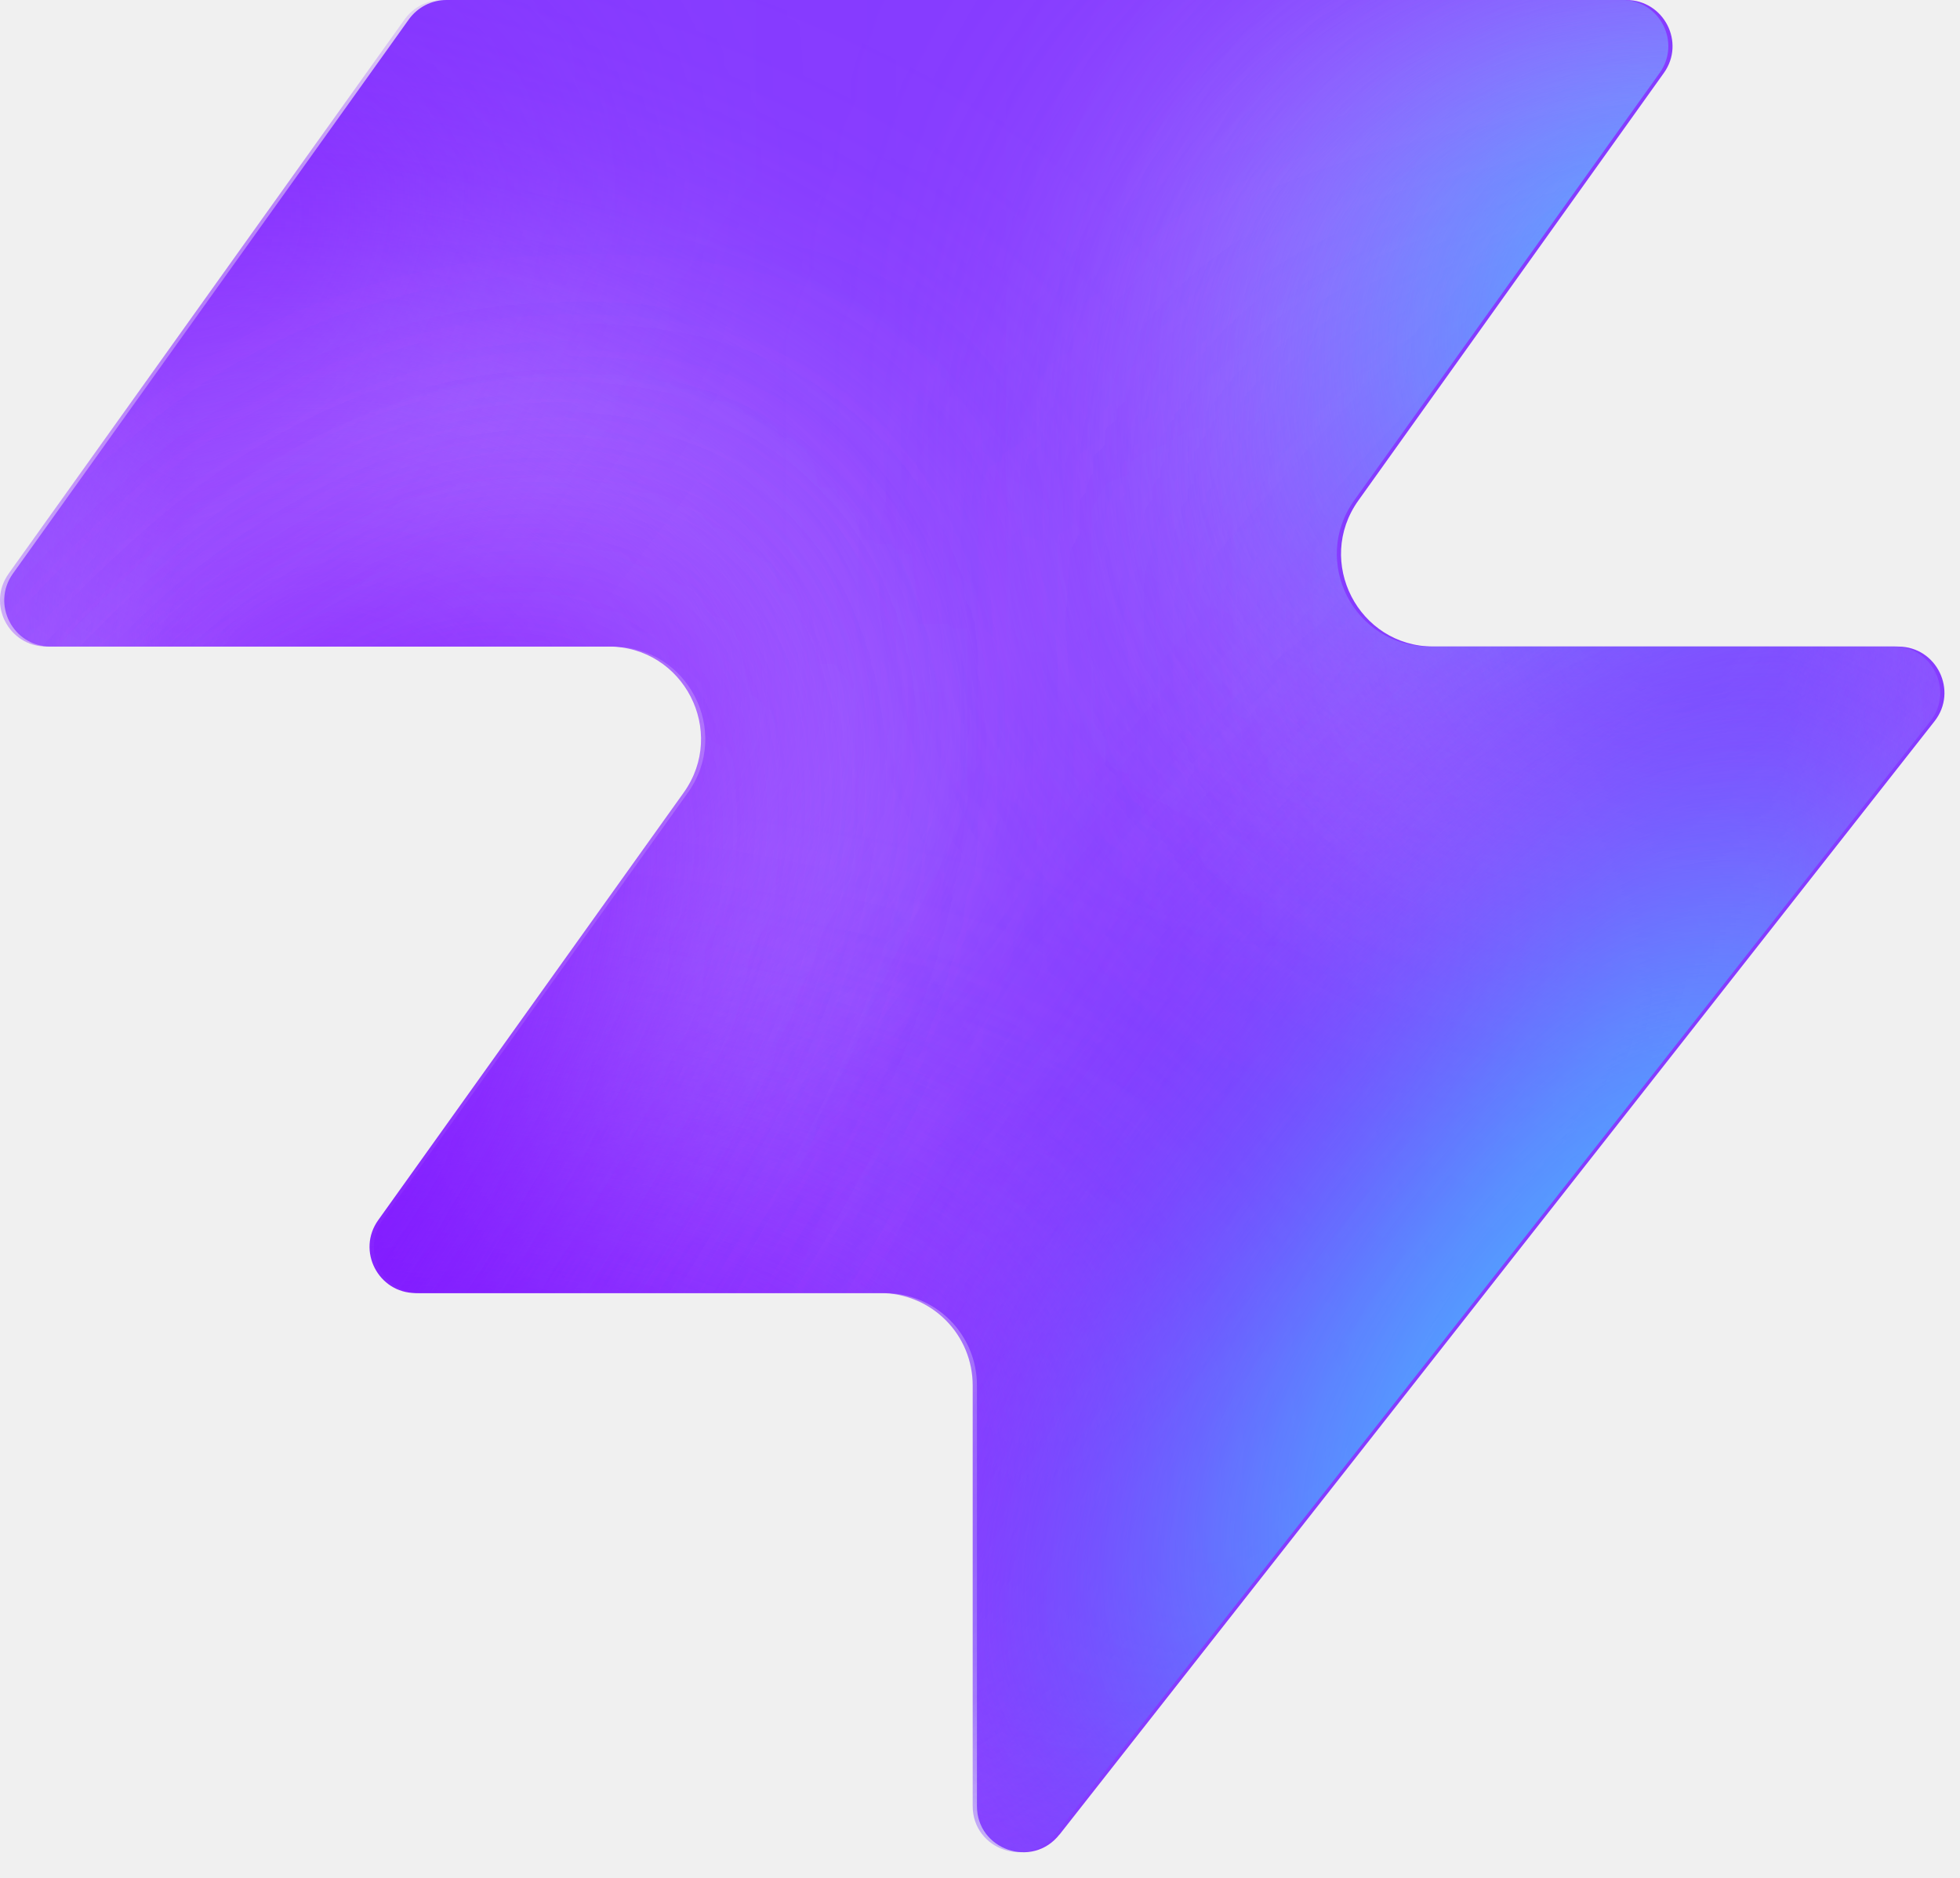
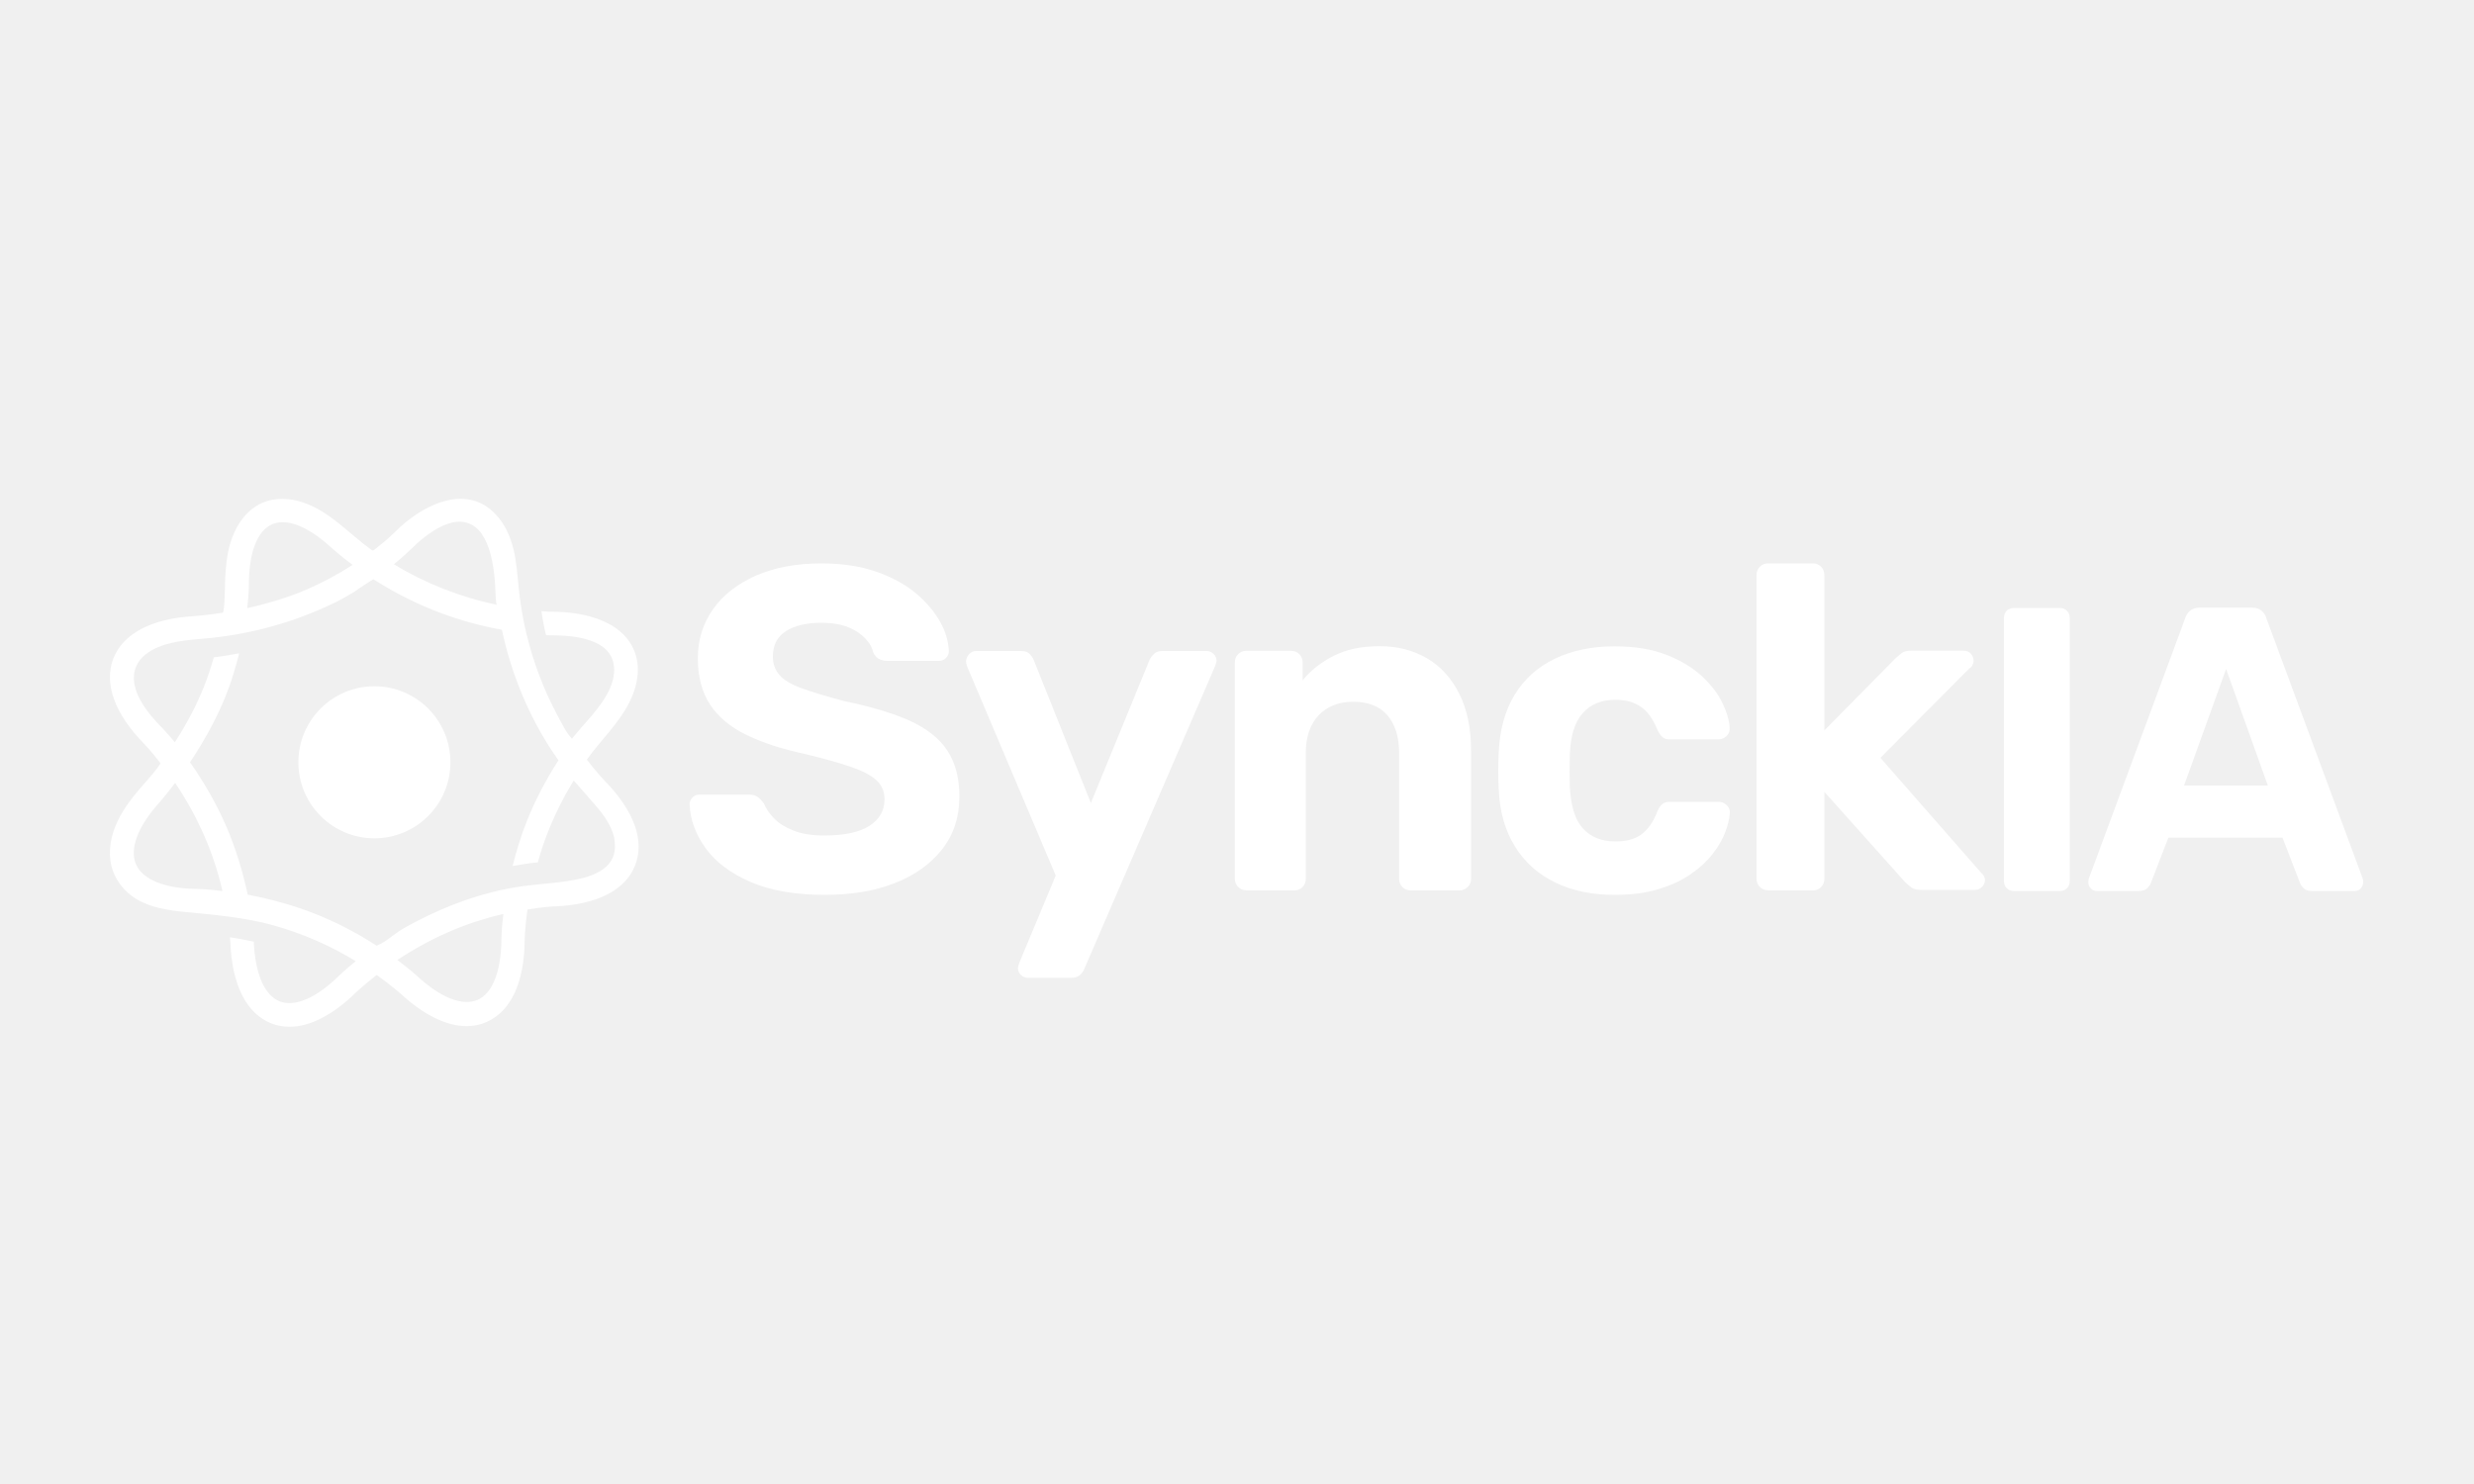
- <svg xmlns="http://www.w3.org/2000/svg" width="48" height="46" fill="none" viewBox="0 0 48 46">
-   <path fill="#863bff" d="M25.946 44.938c-.664.845-2.021.375-2.021-.698V33.937a2.26 2.26 0 0 0-2.262-2.262H10.287c-.92 0-1.456-1.04-.92-1.788l7.48-10.471c1.07-1.497 0-3.578-1.842-3.578H1.237c-.92 0-1.456-1.04-.92-1.788L10.013.474c.214-.297.556-.474.92-.474h28.894c.92 0 1.456 1.04.92 1.788l-7.48 10.471c-1.07 1.498 0 3.579 1.842 3.579h11.377c.943 0 1.473 1.088.89 1.83L25.947 44.94z" style="fill:#863bff;fill:color(display-p3 .525 .23 1);fill-opacity:1" />
-   <mask id="a" width="48" height="46" x="0" y="0" maskUnits="userSpaceOnUse" style="mask-type:alpha">
-     <path fill="#000" d="M25.842 44.938c-.664.844-2.021.375-2.021-.698V33.937a2.26 2.26 0 0 0-2.262-2.262H10.183c-.92 0-1.456-1.04-.92-1.788l7.48-10.471c1.07-1.498 0-3.579-1.842-3.579H1.133c-.92 0-1.456-1.04-.92-1.787L9.91.473c.214-.297.556-.474.92-.474h28.894c.92 0 1.456 1.04.92 1.788l-7.48 10.471c-1.07 1.498 0 3.578 1.842 3.578h11.377c.943 0 1.473 1.088.89 1.832L25.843 44.94z" style="fill:#000;fill-opacity:1" />
-   </mask>
-   <g mask="url(#a)">
-     <g filter="url(#b)">
-       <ellipse cx="5.508" cy="14.704" fill="#ede6ff" rx="5.508" ry="14.704" style="fill:#ede6ff;fill:color(display-p3 .927 .903 1);fill-opacity:1" transform="matrix(.00324 1 1 -.00324 -4.47 31.516)" />
+ <svg xmlns="http://www.w3.org/2000/svg" version="1.1" id="Layer_1" x="0px" y="0px" viewBox="0 0 1500 900" style="enable-background:new 0 0 1500 900;" xml:space="preserve">
+   <style type="text/css">
+ 	.st0{fill:#FFFFFF;}
+ </style>
+   <g>
+     <g>
+       <g>
+         <path class="st0" d="M499.9,542.7c-17.9,0-32.8-2.6-44.8-7.8c-12-5.2-21.1-12-27.2-20.4s-9.4-17.3-9.8-26.8c0-1.5,0.6-2.8,1.7-4     c1.1-1.2,2.5-1.8,4.2-1.8h29.9c2.4,0,4.3,0.5,5.6,1.5c1.3,1,2.5,2.3,3.6,3.8c1.3,3.2,3.4,6.2,6.3,9.2c2.9,3,6.8,5.4,11.9,7.4     c5,2,11.3,2.9,18.7,2.9c12.1,0,21.2-2,27.2-5.9s9.1-9.2,9.1-15.9c0-4.8-1.6-8.7-4.9-11.7c-3.3-3-8.4-5.7-15.4-8.1     c-7-2.4-16.2-5-27.8-7.8c-14-3-25.8-6.8-35.6-11.6c-9.8-4.7-17.1-10.9-22.1-18.4c-4.9-7.5-7.4-16.9-7.4-28.1     c0-11.2,3.1-21.1,9.2-29.7c6.1-8.7,14.8-15.4,26-20.4c11.2-4.9,24.5-7.4,39.9-7.4c12.5,0,23.5,1.7,33.1,5     c9.6,3.4,17.6,7.7,24,13.1c6.4,5.4,11.3,11.2,14.7,17.3c3.4,6.1,5.1,12.1,5.3,17.9c0,1.5-0.6,2.8-1.7,4c-1.1,1.2-2.5,1.8-4.2,1.8     h-31.3c-1.9,0-3.5-0.4-5-1.1c-1.5-0.7-2.7-2-3.6-3.9c-1.1-4.8-4.4-9.1-9.9-12.7c-5.5-3.6-12.6-5.4-21.4-5.4     c-9.1,0-16.3,1.7-21.6,5c-5.3,3.4-8,8.5-8,15.4c0,4.5,1.3,8.2,4,11.3c2.7,3.1,7.3,5.8,13.7,8.1c6.4,2.3,14.9,4.9,25.6,7.7     c16.4,3.4,29.7,7.4,39.9,12c10.2,4.7,17.8,10.7,22.6,18c4.8,7.4,7.3,16.6,7.3,27.8c0,12.5-3.5,23.2-10.5,32.1     c-7,8.9-16.6,15.8-28.8,20.5C530.3,540.4,516.1,542.7,499.9,542.7z" />
+         <path class="st0" d="M623,593c-1.5,0-2.8-0.6-4-1.7c-1.2-1.1-1.8-2.5-1.8-4.2c0-0.4,0.1-0.9,0.3-1.5c0.2-0.7,0.5-1.4,0.8-2.4     l21.8-52.2l-53.6-126.5c-0.6-1.5-0.8-2.7-0.8-3.6c0.2-1.7,0.8-3.1,2-4.3c1.1-1.2,2.5-1.8,4.2-1.8h27.1c2.4,0,4.2,0.6,5.3,1.8     c1.1,1.2,2,2.5,2.5,3.8l34.6,86.6l35.5-86.6c0.7-1.5,1.7-2.8,2.8-3.9c1.1-1.1,2.9-1.7,5.3-1.7h26.5c1.7,0,3.1,0.6,4.3,1.8     c1.2,1.2,1.8,2.6,1.8,4c0,0.9-0.4,2.2-1.1,3.9l-79,182.9c-0.6,1.5-1.4,2.8-2.7,3.9c-1.2,1.1-3,1.7-5.4,1.7H623z" />
+         <path class="st0" d="M755.4,539.9c-1.9,0-3.4-0.7-4.7-2c-1.3-1.3-2-3-2-5V401.7c0-2,0.7-3.7,2-5c1.3-1.3,2.9-2,4.7-2h27.4     c2,0,3.7,0.7,5,2c1.3,1.3,2,3,2,5v10.9c4.8-6,11.1-10.9,18.7-14.8c7.6-3.9,16.9-5.9,27.9-5.9c11,0,20.6,2.5,28.9,7.4     c8.3,4.9,14.8,12.1,19.5,21.5c4.7,9.4,7.1,20.8,7.1,34.2V533c0,2.1-0.7,3.7-2.1,5c-1.4,1.3-3,2-4.9,2h-29.6c-2.1,0-3.7-0.7-5-2     c-1.3-1.3-2-3-2-5v-76.2c0-9.9-2.4-17.5-7.1-23c-4.7-5.5-11.7-8.2-20.8-8.2c-8.8,0-15.7,2.8-20.9,8.2c-5.2,5.5-7.8,13.2-7.8,23     V533c0,2.1-0.7,3.7-2,5c-1.3,1.3-2.9,2-4.7,2H755.4z" />
+         <path class="st0" d="M978.8,542.7c-13.6,0-25.6-2.5-35.9-7.5c-10.3-5-18.5-12.3-24.4-21.9c-6-9.6-9.2-21.1-9.8-34.5     c-0.2-3-0.3-6.7-0.3-11.3c0-4.6,0.1-8.3,0.3-11.3c0.6-13.6,3.8-25.2,9.6-34.8c5.9-9.6,14-16.9,24.4-21.9c10.4-5,22.4-7.5,36-7.5     c12.5,0,23.1,1.7,31.8,5.2c8.7,3.4,15.9,7.8,21.5,13c5.6,5.2,9.7,10.7,12.4,16.3c2.7,5.7,4.1,10.7,4.3,14.9     c0.2,1.9-0.4,3.5-1.8,4.9c-1.4,1.4-3,2.1-4.9,2.1h-29.9c-1.9,0-3.3-0.5-4.3-1.5c-1-1-2-2.5-2.9-4.3c-2.6-6.5-6-11.2-10.1-14     c-4.1-2.8-9.2-4.2-15.4-4.2c-8.4,0-15,2.7-19.8,8.1c-4.8,5.4-7.4,13.8-7.8,25.1c-0.2,7.3-0.2,13.9,0,19.8     c0.6,11.5,3.2,19.9,8,25.1c4.7,5.2,11.3,7.8,19.7,7.8c6.5,0,11.7-1.4,15.6-4.2c3.9-2.8,7.2-7.4,9.8-14c0.7-1.9,1.7-3.3,2.8-4.3     c1.1-1,2.6-1.5,4.5-1.5h29.9c1.9,0,3.5,0.7,4.9,2.1c1.4,1.4,2,3,1.8,4.9c-0.2,3.2-1.1,6.9-2.7,11.2c-1.6,4.3-4.1,8.7-7.5,13.1     c-3.4,4.5-7.9,8.6-13.3,12.4c-5.4,3.8-12,6.9-19.7,9.2C998,541.6,989,542.7,978.8,542.7z" />
+         <path class="st0" d="M1072,539.9c-2.1,0-3.7-0.7-5-2c-1.3-1.3-2-3-2-5V348.7c0-2,0.7-3.7,2-5c1.3-1.3,3-2,5-2h27.4     c1.9,0,3.4,0.7,4.7,2c1.3,1.3,2,3,2,5V443l43-43.6c1.5-1.3,2.8-2.4,4-3.4c1.2-0.9,3.1-1.4,5.7-1.4h31.6c1.9,0,3.4,0.6,4.5,1.8     c1.1,1.2,1.7,2.7,1.7,4.3c0,0.7-0.2,1.6-0.6,2.5c-0.4,0.9-1,1.7-2,2.2l-53.9,54.2l60.9,69.5c1.7,1.5,2.5,3,2.5,4.5     c0,1.7-0.6,3.1-1.8,4.3c-1.2,1.2-2.7,1.8-4.3,1.8H1165c-2.8,0-4.8-0.5-6-1.4c-1.2-0.9-2.6-2-4-3.4l-48.9-54.7V533     c0,2.1-0.7,3.7-2,5c-1.3,1.3-2.9,2-4.7,2H1072z" />
+       </g>
    </g>
-     <g filter="url(#c)">
-       <ellipse cx="10.399" cy="29.851" fill="#ede6ff" rx="10.399" ry="29.851" style="fill:#ede6ff;fill:color(display-p3 .927 .903 1);fill-opacity:1" transform="matrix(.00324 1 1 -.00324 -39.328 7.883)" />
+     <g>
+       <g>
+         <path class="st0" d="M1221.1,540.4c-1.8,0-3.3-0.6-4.4-1.7c-1.1-1.1-1.7-2.6-1.7-4.4V374.8c0-1.8,0.6-3.3,1.7-4.4     c1.1-1.1,2.6-1.7,4.4-1.7h27.7c1.8,0,3.3,0.6,4.4,1.7c1.1,1.1,1.7,2.6,1.7,4.4v159.5c0,1.8-0.6,3.3-1.7,4.4     c-1.1,1.1-2.6,1.7-4.4,1.7H1221.1z" />
+         <path class="st0" d="M1271.4,540.4c-1.5,0-2.7-0.5-3.7-1.6c-1-1.1-1.5-2.2-1.5-3.6c0-0.8,0.1-1.6,0.2-2.2l58.4-157.8     c0.5-1.8,1.5-3.4,2.9-4.7c1.5-1.3,3.5-2,6.1-2h31.4c2.6,0,4.7,0.7,6.1,2c1.5,1.3,2.5,2.9,2.9,4.7l58.4,157.8     c0.2,0.7,0.2,1.4,0.2,2.2c0,1.3-0.5,2.5-1.5,3.6c-1,1.1-2.2,1.6-3.7,1.6h-25.5c-2.5,0-4.3-0.6-5.4-1.7c-1.1-1.1-1.9-2.2-2.2-3.2     l-10.6-27.5h-69.2l-10.6,27.5c-0.3,1-1.1,2-2.2,3.2c-1.1,1.1-2.9,1.7-5.4,1.7H1271.4z M1324.2,476.4h50.8l-25.3-70.7     L1324.2,476.4z" />
+       </g>
    </g>
-     <g filter="url(#d)">
-       <ellipse cx="5.508" cy="30.487" fill="#7e14ff" rx="5.508" ry="30.487" style="fill:#7e14ff;fill:color(display-p3 .492 .077 1);fill-opacity:1" transform="rotate(89.814 -25.913 -14.639)scale(1 -1)" />
-     </g>
-     <g filter="url(#e)">
-       <ellipse cx="5.508" cy="30.599" fill="#7e14ff" rx="5.508" ry="30.599" style="fill:#7e14ff;fill:color(display-p3 .492 .077 1);fill-opacity:1" transform="rotate(89.814 -32.644 -3.334)scale(1 -1)" />
-     </g>
-     <g filter="url(#f)">
-       <ellipse cx="5.508" cy="30.599" fill="#7e14ff" rx="5.508" ry="30.599" style="fill:#7e14ff;fill:color(display-p3 .492 .077 1);fill-opacity:1" transform="matrix(.00324 1 1 -.00324 -34.34 30.47)" />
-     </g>
-     <g filter="url(#g)">
-       <ellipse cx="14.072" cy="22.078" fill="#ede6ff" rx="14.072" ry="22.078" style="fill:#ede6ff;fill:color(display-p3 .927 .903 1);fill-opacity:1" transform="rotate(93.35 24.506 48.493)scale(-1 1)" />
-     </g>
-     <g filter="url(#h)">
-       <ellipse cx="3.47" cy="21.501" fill="#7e14ff" rx="3.47" ry="21.501" style="fill:#7e14ff;fill:color(display-p3 .492 .077 1);fill-opacity:1" transform="rotate(89.009 28.708 47.59)scale(-1 1)" />
-     </g>
-     <g filter="url(#i)">
-       <ellipse cx="3.47" cy="21.501" fill="#7e14ff" rx="3.47" ry="21.501" style="fill:#7e14ff;fill:color(display-p3 .492 .077 1);fill-opacity:1" transform="rotate(89.009 28.708 47.59)scale(-1 1)" />
-     </g>
-     <g filter="url(#j)">
-       <ellipse cx=".387" cy="8.972" fill="#7e14ff" rx="4.407" ry="29.108" style="fill:#7e14ff;fill:color(display-p3 .492 .077 1);fill-opacity:1" transform="rotate(39.51 .387 8.972)" />
-     </g>
-     <g filter="url(#k)">
-       <ellipse cx="47.523" cy="-6.092" fill="#7e14ff" rx="4.407" ry="29.108" style="fill:#7e14ff;fill:color(display-p3 .492 .077 1);fill-opacity:1" transform="rotate(37.892 47.523 -6.092)" />
-     </g>
-     <g filter="url(#l)">
-       <ellipse cx="41.412" cy="6.333" fill="#47bfff" rx="5.971" ry="9.665" style="fill:#47bfff;fill:color(display-p3 .28 .748 1);fill-opacity:1" transform="rotate(37.892 41.412 6.333)" />
-     </g>
-     <g filter="url(#m)">
-       <ellipse cx="-1.879" cy="38.332" fill="#7e14ff" rx="4.407" ry="29.108" style="fill:#7e14ff;fill:color(display-p3 .492 .077 1);fill-opacity:1" transform="rotate(37.892 -1.88 38.332)" />
-     </g>
-     <g filter="url(#n)">
-       <ellipse cx="-1.879" cy="38.332" fill="#7e14ff" rx="4.407" ry="29.108" style="fill:#7e14ff;fill:color(display-p3 .492 .077 1);fill-opacity:1" transform="rotate(37.892 -1.88 38.332)" />
-     </g>
-     <g filter="url(#o)">
-       <ellipse cx="35.651" cy="29.907" fill="#7e14ff" rx="4.407" ry="29.108" style="fill:#7e14ff;fill:color(display-p3 .492 .077 1);fill-opacity:1" transform="rotate(37.892 35.651 29.907)" />
-     </g>
-     <g filter="url(#p)">
-       <ellipse cx="38.418" cy="32.4" fill="#47bfff" rx="5.971" ry="15.297" style="fill:#47bfff;fill:color(display-p3 .28 .748 1);fill-opacity:1" transform="rotate(37.892 38.418 32.4)" />
+     <g>
+       <circle class="st0" cx="227" cy="462.3" r="46.1" />
+       <path class="st0" d="M366.5,473.4c-0.2-0.2-4.6-4.8-10.7-12.7c8.3-11.7,19.2-21.7,25.7-34.6c4.3-8.4,6.6-18.1,4.4-27.2    c-5.4-22.1-31.5-27.9-51.1-27.9c0,0-2.4,0-6.5-0.3c0.8,5.7,1.8,10.8,2.8,14.5c2.2,0.1,3.4,0.1,3.6,0.1    c13.3,0.1,36.1,1.9,37.6,19.2c0.4,4.8-0.9,9.6-2.9,13.9c-2.7,5.7-6.6,10.8-10.7,15.7c-1,1.1-12.1,13.8-11.9,14    c-3.9-4.4-6.5-9.9-9.2-15c-2.9-5.5-5.6-11.2-8-16.9c-4.8-11.5-8.6-23.5-11.3-35.7c-1.7-7.9-3-15.9-3.8-23.9    c-0.8-7.9-1.3-15.9-3.2-23.6c-1.9-7.8-5.3-15.3-10.8-21.1c-17.2-18.2-41.8-6.7-57.4,7.3c-1.5,1.4-3,2.8-4.4,4.2    c-3.6,3.6-7.7,6.7-11.6,9.9c-0.4,0.3-0.8,0.6-1.2,0.5c-0.2,0-0.5-0.2-0.7-0.3c-6.8-5-13.1-10.7-19.7-16    c-6.6-5.3-13.7-10.1-21.8-12.8c-8-2.7-17-3.1-24.8,0.3c-9.9,4.4-16.4,14.4-19.4,24.9c-2,7-2.7,14.3-3,21.5    c-0.1,1.6-0.2,20-1.5,20.2c-10.5,1.6-17.6,2.1-17.7,2.1c-25.5,1.5-42.7,10.6-48.6,25.7c-5.8,15.1,0.8,33.5,18.7,51.7    c0,0,4.1,4.2,9.8,11.6c0.7,0.9-10.2,13.1-11.8,14.9c-6.2,7.2-12.1,14.9-15.6,23.9c-3.4,8.5-4.4,18.2-1.3,26.8    c2.5,6.9,7.6,12.8,13.8,16.7c8.9,5.5,19.7,7.1,30.1,8.1c18.2,1.8,36,3.2,53.8,8.2c17.4,4.9,34.1,12.2,49.5,21.6    c-6.3,5.1-9.9,8.6-10.1,8.8c-13.7,13.5-26.9,19.2-36,15.6c-9.2-3.6-14.9-16.7-15.7-36c0,0,0-0.1,0-0.2c-5-1.1-10-2-14.5-2.7    c0.2,2.2,0.3,3.5,0.3,3.5c1,25.5,9.8,42.8,24.7,48.7c3.5,1.4,7.3,2.1,11.1,2.1c12.4,0,26.3-7.1,40.2-20.7    c0.1-0.1,4.7-4.5,12.7-10.7c9.2,6.6,14.7,11.5,14.7,11.5c13.9,12.8,27.6,19.5,39.8,19.5c4.3,0,8.3-0.8,12.1-2.5    c14.7-6.4,22.9-23.9,23.1-49.5c0-0.1,0.1-7.4,1.7-18.7c10-1.7,16.5-1.9,16.5-1.9c25.5-1,42.8-9.8,48.7-24.7    C391.1,509.8,384.4,491.6,366.5,473.4z M248.8,333.4c9.4-9.4,28.8-25.2,41.4-11.9c2.7,2.9,4.5,6.5,5.9,10.3    c2,5.8,3.1,11.8,3.7,17.9c0.3,3,0.5,6,0.6,9c0,0.7,0.2,8,0.9,8.1c-22.1-4.6-43.2-12.9-62.5-24.6    C245.1,337.1,248.6,333.6,248.8,333.4z M150.9,354.4c0-19.3,5.1-32.5,14-36.4c1.9-0.8,4.1-1.3,6.4-1.3c8.3,0,18.8,5.4,29.9,15.7    c0.2,0.2,4.8,4.4,12.6,10.2c-8.9,5.7-18.1,10.7-27.6,14.8c-10.6,4.6-23,8.5-36.3,11.4C150.9,360.1,150.9,354.7,150.9,354.4z     M119.3,539.1c-19.3-0.2-32.7-5.6-36.8-14.8c-4.1-9.3,0.9-22.8,13.8-37.2c0.2-0.2,4.2-4.8,9.9-12.3c7,10.4,12.9,21.2,17.7,32.2    c4.6,10.5,8.3,21.7,11,33.4C125.6,539.2,119.7,539.1,119.3,539.1z M304,569.9c-0.2,19.3-5.4,32.6-14.5,36.5    c-9.1,3.9-22.4-1.3-36.5-14.4c-0.2-0.2-4.6-4.2-12.1-9.8c10-6.6,20.4-12.3,30.9-16.9c10.5-4.6,21.7-8.3,33.4-11    C304,563.7,304,569.6,304,569.9z M371.8,519.4c-2.8,7.4-10.9,11.2-18.5,13.1c-11.8,3-24.1,3.3-36.1,4.9    c-25.6,3.5-50.4,13.1-72.8,25.8c-5.1,2.9-10.1,7.9-15.5,10.1c-0.1,0.1-0.4,0.3-0.6,0.2c-12.2-7.9-24.8-14.4-37.5-19.4    c-12.7-5-26.4-8.8-40.6-11.5c-3.1-14.5-7.4-28.4-13-41.4c-5.8-13.4-13.2-26.4-22-38.9c9.2-13.8,16.5-27.4,21.7-40.4    c3.3-8.2,5.9-16.8,8.1-25.7c-6.2,1.2-11.3,2-15.4,2.5c-1.7,6.1-3.7,12.1-6,17.9c-4.3,10.8-10.2,22.1-17.6,33.6    c-4.7-5.8-7.9-9-8.1-9.2c-8.6-8.7-20.8-23.5-15.4-36.7c2.3-5.7,7.8-9.5,13.5-11.9c10-4.1,21.1-4.4,31.8-5.5    c25.5-2.6,50.7-9.7,73.9-20.8c4.3-2,8.4-4.4,12.5-6.8c1.3-0.8,11.8-8.3,12.4-7.9c20.9,13.4,43.9,23.1,68.2,28.6    c3.1,0.7,6.3,1.4,9.5,1.9c5.2,24.4,14.4,47.8,27.5,69c2.2,3.5,4.4,6.9,6.8,10.2c-7.9,12.2-14.4,24.8-19.4,37.5    c-3.4,8.5-6.1,17.4-8.4,26.6c4.8-0.9,10-1.7,15.3-2.2c1.8-6.6,3.9-13,6.4-19.1c4.1-10.3,9.2-20.5,15.3-30.5    c1.6,1.5,11.7,13.3,13.2,15c5,5.7,9.6,12.1,11.4,19.6C373,511.7,373.2,515.8,371.8,519.4z" />
    </g>
  </g>
-   <defs>
-     <filter id="b" width="60.045" height="41.654" x="-19.77" y="16.149" color-interpolation-filters="sRGB" filterUnits="userSpaceOnUse">
-       <feFlood flood-opacity="0" result="BackgroundImageFix" />
-       <feBlend in="SourceGraphic" in2="BackgroundImageFix" result="shape" />
-       <feGaussianBlur result="effect1_foregroundBlur_2002_17158" stdDeviation="7.659" />
-     </filter>
-     <filter id="c" width="90.34" height="51.437" x="-54.613" y="-7.533" color-interpolation-filters="sRGB" filterUnits="userSpaceOnUse">
-       <feFlood flood-opacity="0" result="BackgroundImageFix" />
-       <feBlend in="SourceGraphic" in2="BackgroundImageFix" result="shape" />
-       <feGaussianBlur result="effect1_foregroundBlur_2002_17158" stdDeviation="7.659" />
-     </filter>
-     <filter id="d" width="79.355" height="29.4" x="-49.64" y="2.03" color-interpolation-filters="sRGB" filterUnits="userSpaceOnUse">
-       <feFlood flood-opacity="0" result="BackgroundImageFix" />
-       <feBlend in="SourceGraphic" in2="BackgroundImageFix" result="shape" />
-       <feGaussianBlur result="effect1_foregroundBlur_2002_17158" stdDeviation="4.596" />
-     </filter>
-     <filter id="e" width="79.579" height="29.4" x="-45.045" y="20.029" color-interpolation-filters="sRGB" filterUnits="userSpaceOnUse">
-       <feFlood flood-opacity="0" result="BackgroundImageFix" />
-       <feBlend in="SourceGraphic" in2="BackgroundImageFix" result="shape" />
-       <feGaussianBlur result="effect1_foregroundBlur_2002_17158" stdDeviation="4.596" />
-     </filter>
-     <filter id="f" width="79.579" height="29.4" x="-43.513" y="21.178" color-interpolation-filters="sRGB" filterUnits="userSpaceOnUse">
-       <feFlood flood-opacity="0" result="BackgroundImageFix" />
-       <feBlend in="SourceGraphic" in2="BackgroundImageFix" result="shape" />
-       <feGaussianBlur result="effect1_foregroundBlur_2002_17158" stdDeviation="4.596" />
-     </filter>
-     <filter id="g" width="74.749" height="58.852" x="15.756" y="-17.901" color-interpolation-filters="sRGB" filterUnits="userSpaceOnUse">
-       <feFlood flood-opacity="0" result="BackgroundImageFix" />
-       <feBlend in="SourceGraphic" in2="BackgroundImageFix" result="shape" />
-       <feGaussianBlur result="effect1_foregroundBlur_2002_17158" stdDeviation="7.659" />
-     </filter>
-     <filter id="h" width="61.377" height="25.362" x="23.548" y="2.284" color-interpolation-filters="sRGB" filterUnits="userSpaceOnUse">
-       <feFlood flood-opacity="0" result="BackgroundImageFix" />
-       <feBlend in="SourceGraphic" in2="BackgroundImageFix" result="shape" />
-       <feGaussianBlur result="effect1_foregroundBlur_2002_17158" stdDeviation="4.596" />
-     </filter>
-     <filter id="i" width="61.377" height="25.362" x="23.548" y="2.284" color-interpolation-filters="sRGB" filterUnits="userSpaceOnUse">
-       <feFlood flood-opacity="0" result="BackgroundImageFix" />
-       <feBlend in="SourceGraphic" in2="BackgroundImageFix" result="shape" />
-       <feGaussianBlur result="effect1_foregroundBlur_2002_17158" stdDeviation="4.596" />
-     </filter>
-     <filter id="j" width="56.045" height="63.649" x="-27.636" y="-22.853" color-interpolation-filters="sRGB" filterUnits="userSpaceOnUse">
-       <feFlood flood-opacity="0" result="BackgroundImageFix" />
-       <feBlend in="SourceGraphic" in2="BackgroundImageFix" result="shape" />
-       <feGaussianBlur result="effect1_foregroundBlur_2002_17158" stdDeviation="4.596" />
-     </filter>
-     <filter id="k" width="54.814" height="64.646" x="20.116" y="-38.415" color-interpolation-filters="sRGB" filterUnits="userSpaceOnUse">
-       <feFlood flood-opacity="0" result="BackgroundImageFix" />
-       <feBlend in="SourceGraphic" in2="BackgroundImageFix" result="shape" />
-       <feGaussianBlur result="effect1_foregroundBlur_2002_17158" stdDeviation="4.596" />
-     </filter>
-     <filter id="l" width="33.541" height="35.313" x="24.641" y="-11.323" color-interpolation-filters="sRGB" filterUnits="userSpaceOnUse">
-       <feFlood flood-opacity="0" result="BackgroundImageFix" />
-       <feBlend in="SourceGraphic" in2="BackgroundImageFix" result="shape" />
-       <feGaussianBlur result="effect1_foregroundBlur_2002_17158" stdDeviation="4.596" />
-     </filter>
-     <filter id="m" width="54.814" height="64.646" x="-29.286" y="6.009" color-interpolation-filters="sRGB" filterUnits="userSpaceOnUse">
-       <feFlood flood-opacity="0" result="BackgroundImageFix" />
-       <feBlend in="SourceGraphic" in2="BackgroundImageFix" result="shape" />
-       <feGaussianBlur result="effect1_foregroundBlur_2002_17158" stdDeviation="4.596" />
-     </filter>
-     <filter id="n" width="54.814" height="64.646" x="-29.286" y="6.009" color-interpolation-filters="sRGB" filterUnits="userSpaceOnUse">
-       <feFlood flood-opacity="0" result="BackgroundImageFix" />
-       <feBlend in="SourceGraphic" in2="BackgroundImageFix" result="shape" />
-       <feGaussianBlur result="effect1_foregroundBlur_2002_17158" stdDeviation="4.596" />
-     </filter>
-     <filter id="o" width="54.814" height="64.646" x="8.244" y="-2.416" color-interpolation-filters="sRGB" filterUnits="userSpaceOnUse">
-       <feFlood flood-opacity="0" result="BackgroundImageFix" />
-       <feBlend in="SourceGraphic" in2="BackgroundImageFix" result="shape" />
-       <feGaussianBlur result="effect1_foregroundBlur_2002_17158" stdDeviation="4.596" />
-     </filter>
-     <filter id="p" width="39.409" height="43.623" x="18.713" y="10.588" color-interpolation-filters="sRGB" filterUnits="userSpaceOnUse">
-       <feFlood flood-opacity="0" result="BackgroundImageFix" />
-       <feBlend in="SourceGraphic" in2="BackgroundImageFix" result="shape" />
-       <feGaussianBlur result="effect1_foregroundBlur_2002_17158" stdDeviation="4.596" />
-     </filter>
-   </defs>
</svg>
